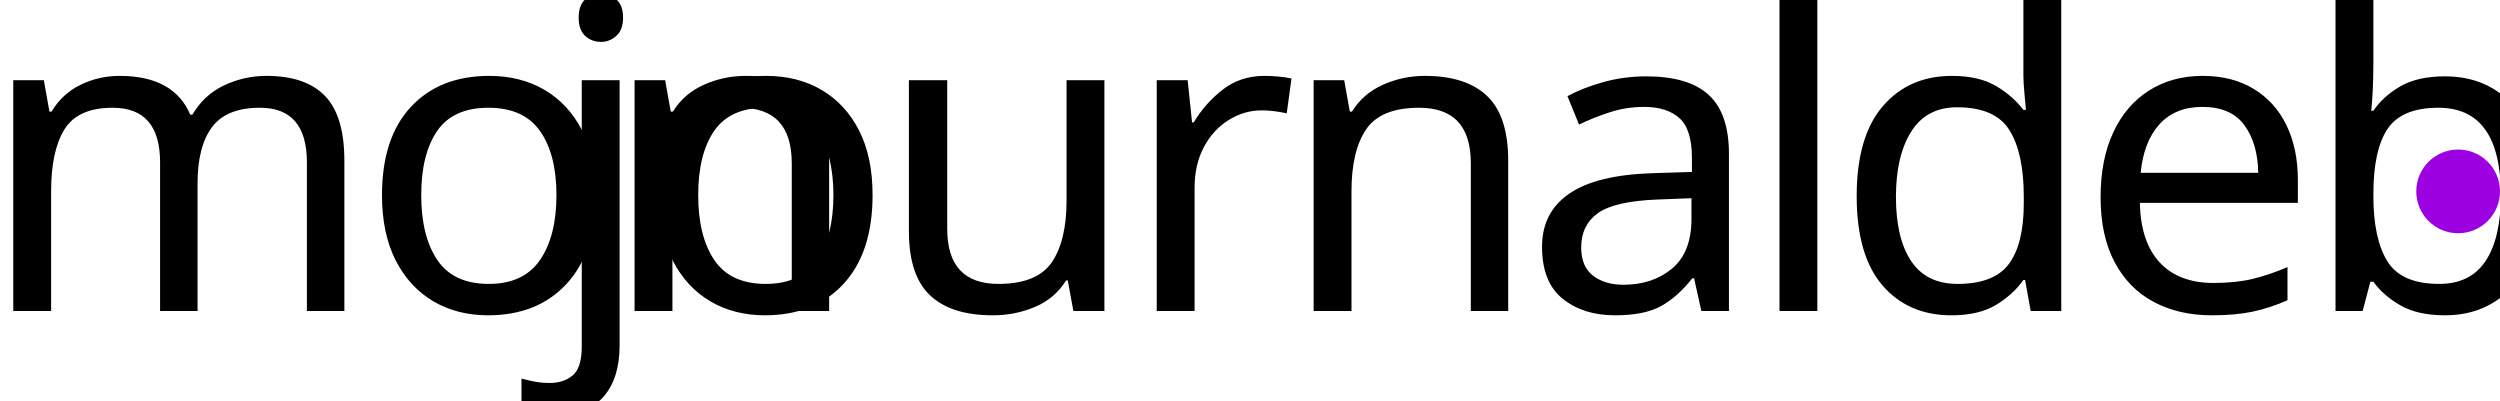
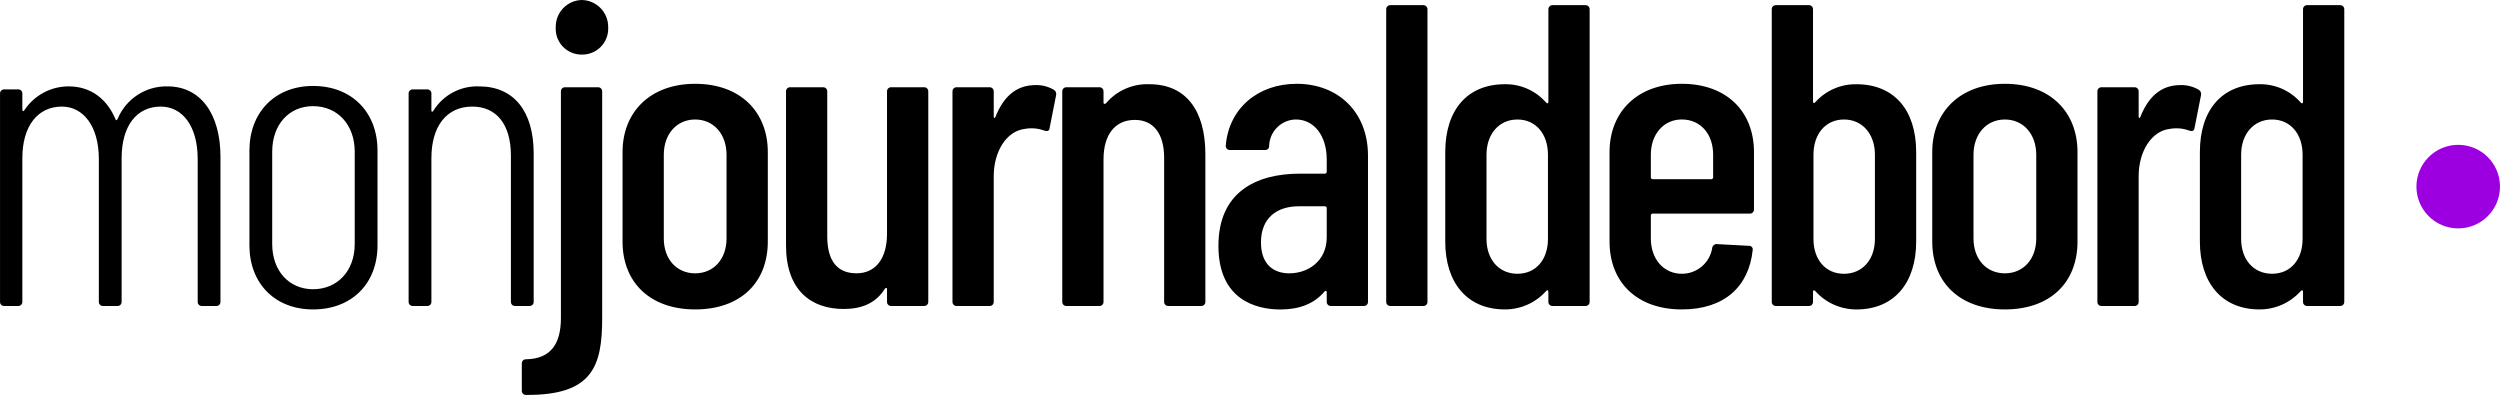
- <svg xmlns="http://www.w3.org/2000/svg" width="418px" height="67px" viewBox="0 0 418 67" version="1.1">
-   <g id="Page-1" stroke="none" stroke-width="1" fill="none" fill-rule="evenodd">
-     <g id="Artboard" transform="translate(-198, -141)">
-       <g id="Group" transform="translate(194, 121)">
-         <text id="monjournaldebord" font-family="BarlowCondensed-Light, Barlow Condensed" font-size="72" font-style="condensed" font-weight="300" letter-spacing="-3.5" fill="#000000">
-           <tspan x="0.092" y="72">mon</tspan>
-           <tspan x="95.144" y="72" font-family="BarlowCondensed-Medium, Barlow Condensed" font-weight="400">journaldebord</tspan>
-         </text>
-         <circle id="Oval" fill="#9D00E0" cx="415" cy="52" r="7" />
-       </g>
-     </g>
+ <svg xmlns="http://www.w3.org/2000/svg" width="418.834" height="66.169" viewBox="0 0 418.834 66.169">
+   <g id="Group" transform="translate(-3.166 -20.736)">
+     <path id="monjournaldebord" d="M-167.754-36.792a8.829,8.829,0,0,0-8.352,5.4c-.144.288-.288.36-.36.144-1.44-3.456-4.176-5.544-7.848-5.544a8.862,8.862,0,0,0-7.416,3.96c-.144.288-.36.216-.36-.072v-2.664a.68.68,0,0,0-.72-.72h-2.3a.68.68,0,0,0-.72.72V-.72a.68.68,0,0,0,.72.72h2.3a.68.68,0,0,0,.72-.72V-24.768c0-5.4,2.592-8.64,6.624-8.64,3.6,0,6.192,3.312,6.192,8.784V-.72a.68.68,0,0,0,.72.72h2.376a.68.68,0,0,0,.72-.72V-24.768c0-5.4,2.52-8.64,6.552-8.64,3.672,0,6.192,3.312,6.192,8.784V-.72a.68.68,0,0,0,.72.72h2.376a.68.68,0,0,0,.72-.72V-24.984C-158.9-32.256-162.282-36.792-167.754-36.792ZM-143.39.576c6.552,0,10.8-4.392,10.8-10.728V-26.064c0-6.336-4.248-10.8-10.8-10.8-6.408,0-10.656,4.464-10.656,10.8v15.912C-154.046-3.816-149.8.576-143.39.576Zm0-3.384c-4.032,0-6.84-3.1-6.84-7.56v-15.48c0-4.536,2.808-7.632,6.84-7.632,4.1,0,6.984,3.1,6.984,7.632v15.48C-136.406-5.9-139.286-2.808-143.39-2.808Zm27.82-33.984A8.619,8.619,0,0,0-123.2-32.76c-.144.288-.36.288-.36,0v-2.808a.68.68,0,0,0-.72-.72h-2.376a.68.68,0,0,0-.72.72V-.72a.68.68,0,0,0,.72.72h2.376a.68.68,0,0,0,.72-.72V-24.768c0-5.4,2.592-8.64,6.84-8.64,4.1,0,6.48,3.024,6.48,8.208V-.72a.68.68,0,0,0,.72.72h2.376a.68.68,0,0,0,.72-.72V-25.56C-106.426-32.616-109.738-36.792-115.57-36.792Zm17.164-5.328a4.348,4.348,0,0,0,4.464-4.608,4.5,4.5,0,0,0-4.464-4.536,4.476,4.476,0,0,0-4.32,4.536A4.318,4.318,0,0,0-98.406-42.12ZM-107.694,14.9c11.16.072,12.744-4.824,12.744-12.888V-35.928a.68.68,0,0,0-.72-.72h-5.472a.68.68,0,0,0-.72.72V2.016c0,4.176-1.584,6.84-5.832,6.912a.68.68,0,0,0-.72.72v4.536A.68.68,0,0,0-107.694,14.9ZM-79.37.576C-71.81.576-67.2-3.888-67.2-10.8V-25.776c0-6.768-4.608-11.448-12.168-11.448-7.488,0-12.168,4.68-12.168,11.448V-10.8C-91.538-3.888-86.858.576-79.37.576Zm0-6.048c-3.1,0-5.256-2.376-5.256-5.832v-14.04c0-3.456,2.16-5.9,5.256-5.9s5.256,2.448,5.256,5.9V-11.3C-74.114-7.848-76.274-5.472-79.37-5.472Zm32.14-30.456V-12.1c0,4.1-1.872,6.624-5.112,6.624-3.168,0-4.9-2.016-4.9-6.192V-35.928a.68.68,0,0,0-.72-.72H-63.43a.68.68,0,0,0-.72.72v25.776C-64.15-2.592-59.9.5-54.5.5c2.88,0,5.328-.864,6.912-3.384.144-.216.36-.216.36.072V-.72a.68.68,0,0,0,.72.72h5.472a.68.68,0,0,0,.72-.72V-35.928a.68.68,0,0,0-.72-.72H-46.51A.68.68,0,0,0-47.23-35.928Zm24.868-1.08c-3.456,0-5.472,2.232-6.7,5.328-.072.288-.288.216-.288-.072v-4.176a.68.68,0,0,0-.72-.72h-5.472a.68.68,0,0,0-.72.72V-.72a.68.68,0,0,0,.72.72h5.472a.68.68,0,0,0,.72-.72V-21.744c0-4.176,2.16-7.56,5.184-7.92a6.174,6.174,0,0,1,3.312.288c.5.144.792.072.864-.432l1.08-5.472a.822.822,0,0,0-.36-.936A5.709,5.709,0,0,0-22.362-37.008Zm19.108-.144a9.054,9.054,0,0,0-7.272,3.168c-.216.216-.432.144-.432-.072v-1.872a.68.68,0,0,0-.72-.72H-17.15a.68.68,0,0,0-.72.72V-.72a.68.68,0,0,0,.72.72h5.472a.68.68,0,0,0,.72-.72V-24.552c0-4.176,1.944-6.624,5.256-6.624,3.1,0,4.9,2.3,4.9,6.336V-.72A.68.68,0,0,0-.086,0H5.386a.68.68,0,0,0,.72-.72v-24.7C6.106-32.832,2.794-37.152-3.254-37.152ZM21.4-37.224c-6.552,0-11.376,4.176-11.88,10.368a.68.68,0,0,0,.72.72H16.07a.646.646,0,0,0,.72-.72,4.563,4.563,0,0,1,4.464-4.392c3.024,0,5.184,2.664,5.184,6.7v2.088a.31.31,0,0,1-.288.288H21.974c-7.488,0-13.68,3.168-13.68,12.1,0,9,6.264,10.656,10.368,10.656,3.024,0,5.616-.864,7.416-3.024.216-.216.36-.072.36.144V-.72a.68.68,0,0,0,.72.72H32.63a.68.68,0,0,0,.72-.72V-25.2C33.35-32.472,28.382-37.224,21.4-37.224ZM20.174-5.472c-2.664,0-4.752-1.512-4.752-5.184,0-4.1,2.664-6.048,6.336-6.048H26.15a.31.31,0,0,1,.288.288v4.9C26.438-7.488,23.27-5.472,20.174-5.472ZM37.122,0h5.472a.68.68,0,0,0,.72-.72V-49.68a.68.68,0,0,0-.72-.72H37.122a.68.68,0,0,0-.72.72V-.72A.68.68,0,0,0,37.122,0ZM63.574-49.68V-34.2c0,.216-.144.36-.36.144a8.992,8.992,0,0,0-6.912-3.1c-6.264,0-10.008,4.248-10.008,11.376V-10.8C46.294-3.96,49.894.576,56.3.576a9.244,9.244,0,0,0,6.912-3.1c.216-.216.36-.072.36.144V-.72a.68.68,0,0,0,.72.72h5.472a.68.68,0,0,0,.72-.72V-49.68a.68.68,0,0,0-.72-.72H64.294A.68.68,0,0,0,63.574-49.68ZM63.5-25.344v14.112C63.5-7.776,61.486-5.4,58.39-5.4s-5.184-2.376-5.184-5.832V-25.344c0-3.456,2.088-5.9,5.184-5.9S63.5-28.8,63.5-25.344ZM98.018-16.2v-9.576c0-6.768-4.536-11.448-12.1-11.448-7.416,0-12.1,4.68-12.1,11.448V-10.8c0,6.912,4.68,11.376,12.1,11.376C93.05.576,97.154-3.24,97.8-9.36a.6.6,0,0,0-.648-.72l-5.328-.288a.713.713,0,0,0-.792.576A5.129,5.129,0,0,1,85.922-5.4c-3.024,0-5.184-2.448-5.184-5.9v-3.888a.31.31,0,0,1,.288-.288H97.3A.68.68,0,0,0,98.018-16.2Zm-12.1-15.048c3.168,0,5.256,2.448,5.256,5.9v3.816a.31.31,0,0,1-.288.288H81.026a.31.31,0,0,1-.288-.288v-3.816C80.738-28.8,82.9-31.248,85.922-31.248Zm29.26-5.9a9.028,9.028,0,0,0-6.84,2.952c-.216.288-.432.216-.432,0V-49.68a.68.68,0,0,0-.72-.72h-5.472a.68.68,0,0,0-.72.72V-.72a.68.68,0,0,0,.72.72h5.472a.68.68,0,0,0,.72-.72V-2.376c0-.216.144-.36.36-.144a9.244,9.244,0,0,0,6.912,3.1C121.59.576,125.19-3.96,125.19-10.8V-25.776C125.19-32.9,121.446-37.152,115.182-37.152Zm3.1,11.808v14.112c0,3.456-2.088,5.832-5.184,5.832s-5.112-2.376-5.112-5.832V-25.344c0-3.456,2.016-5.9,5.112-5.9S118.278-28.8,118.278-25.344ZM140.05.576c7.56,0,12.168-4.464,12.168-11.376V-25.776c0-6.768-4.608-11.448-12.168-11.448-7.488,0-12.168,4.68-12.168,11.448V-10.8C127.882-3.888,132.562.576,140.05.576Zm0-6.048c-3.1,0-5.256-2.376-5.256-5.832v-14.04c0-3.456,2.16-5.9,5.256-5.9s5.256,2.448,5.256,5.9V-11.3C145.306-7.848,143.146-5.472,140.05-5.472Zm29.4-31.536c-3.456,0-5.472,2.232-6.7,5.328-.072.288-.288.216-.288-.072v-4.176a.68.68,0,0,0-.72-.72h-5.472a.68.68,0,0,0-.72.72V-.72a.68.68,0,0,0,.72.72h5.472a.68.68,0,0,0,.72-.72V-21.744c0-4.176,2.16-7.56,5.184-7.92a6.174,6.174,0,0,1,3.312.288c.5.144.792.072.864-.432l1.08-5.472a.822.822,0,0,0-.36-.936A5.709,5.709,0,0,0,169.454-37.008ZM190-49.68V-34.2c0,.216-.144.36-.36.144a8.992,8.992,0,0,0-6.912-3.1c-6.264,0-10.008,4.248-10.008,11.376V-10.8c0,6.84,3.6,11.376,10.008,11.376a9.244,9.244,0,0,0,6.912-3.1c.216-.216.36-.072.36.144V-.72a.68.68,0,0,0,.72.72h5.472a.68.68,0,0,0,.72-.72V-49.68a.68.68,0,0,0-.72-.72h-5.472A.68.68,0,0,0,190-49.68Zm-.072,24.336v14.112c0,3.456-2.016,5.832-5.112,5.832s-5.184-2.376-5.184-5.832V-25.344c0-3.456,2.088-5.9,5.184-5.9S189.93-28.8,189.93-25.344Z" transform="translate(199 72)" />
+     <circle id="Oval" cx="7" cy="7" r="7" transform="translate(408 45)" fill="#9d00e0" />
  </g>
</svg>
